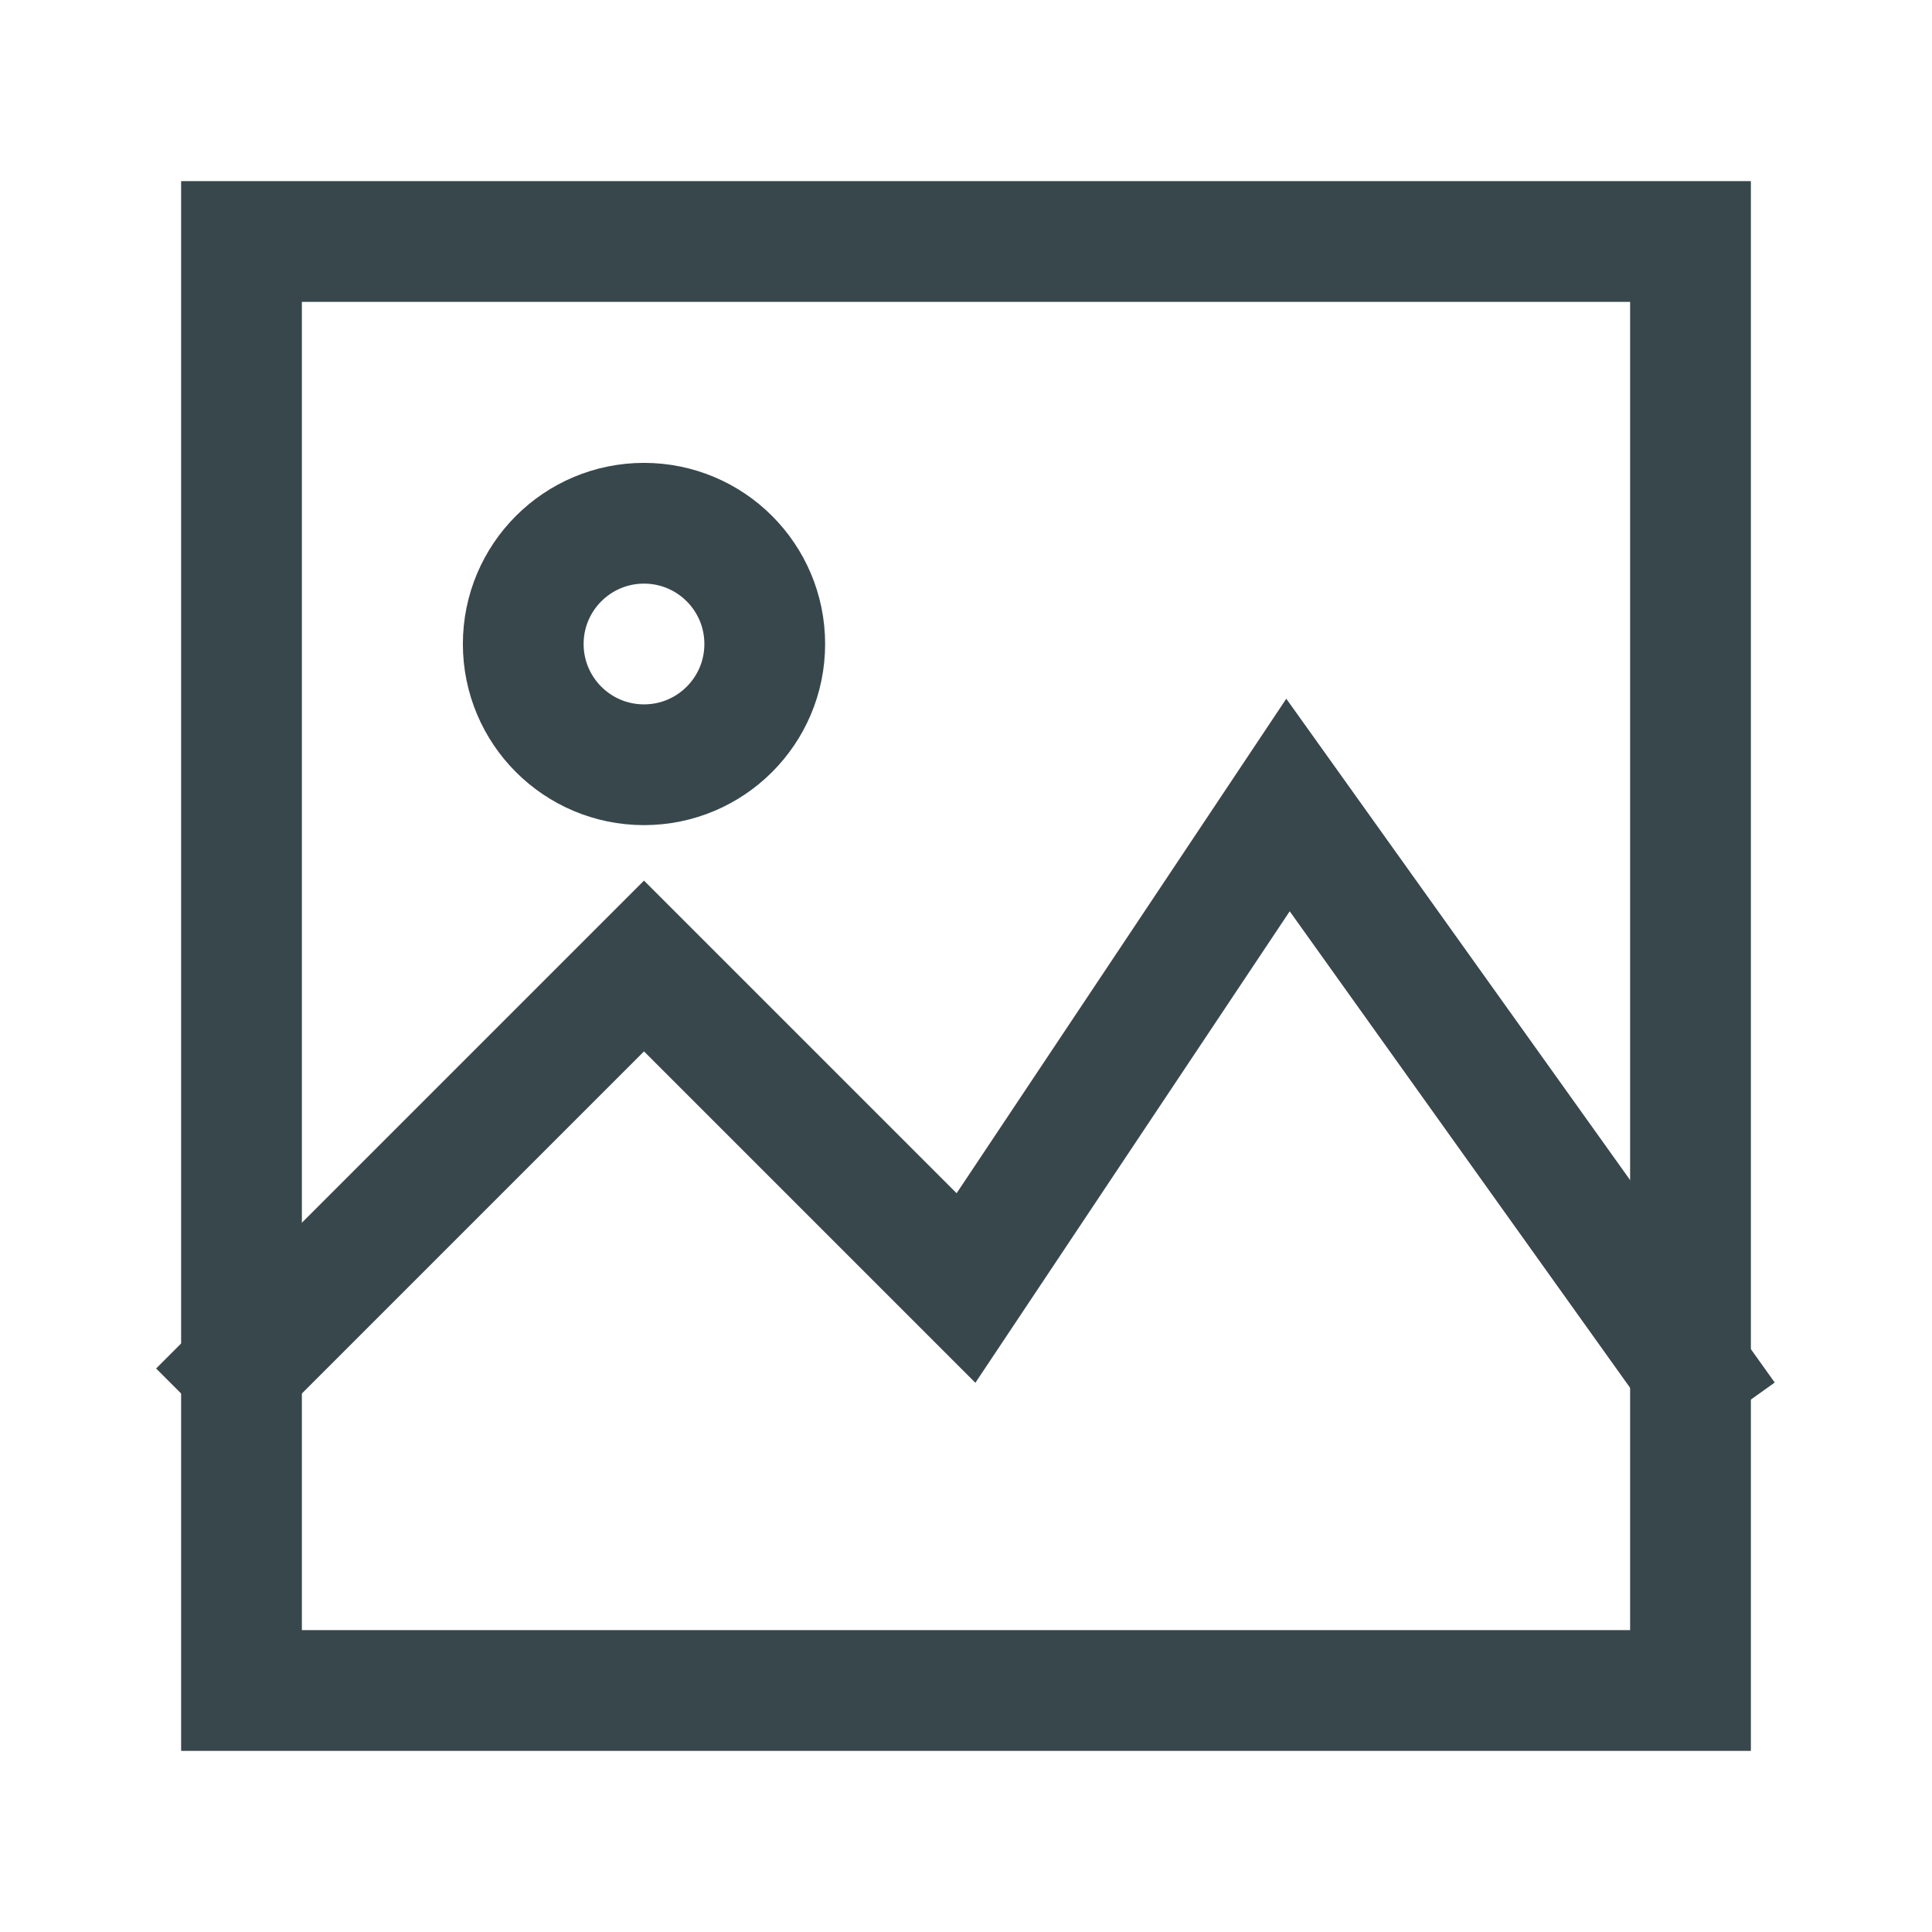
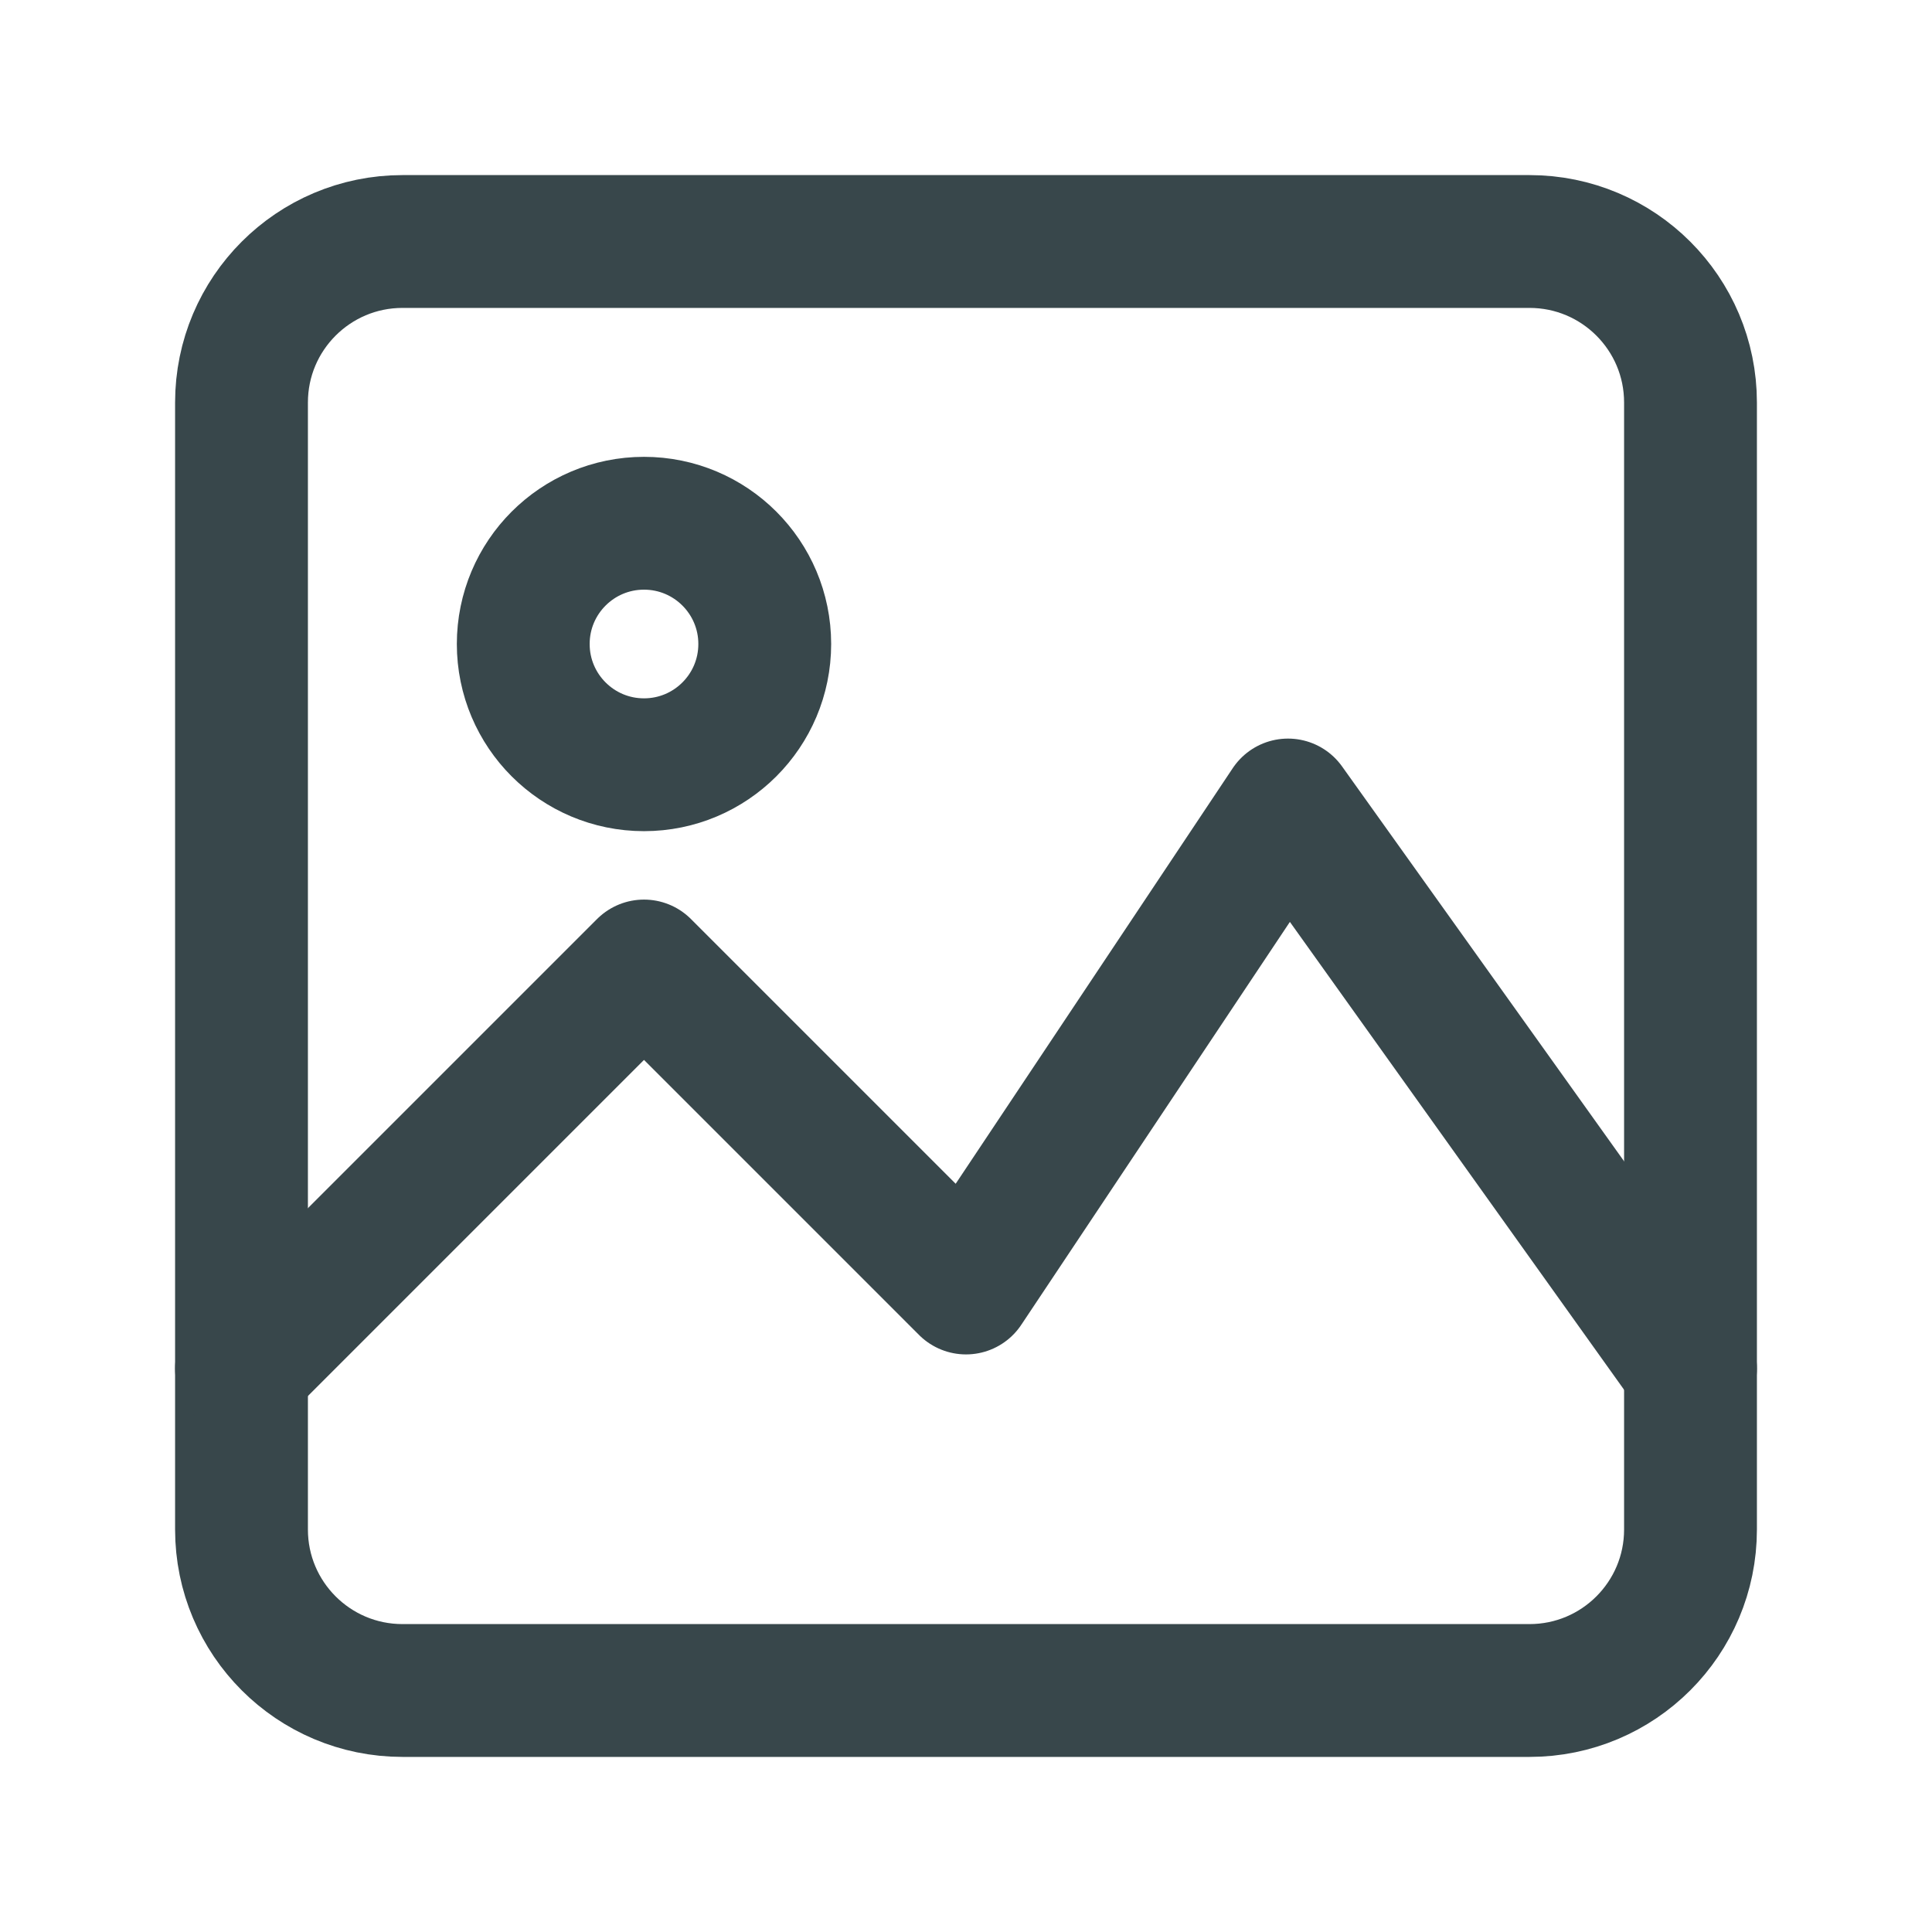
- <svg xmlns="http://www.w3.org/2000/svg" width="24" height="24" viewBox="0 0 24 24" fill="none" stroke="#38474b" stroke-width="1.5" stroke-linecap="square" stroke-linejoin="miter">
-   <rect x="3" y="3" width="18" height="18" />
+ <svg xmlns="http://www.w3.org/2000/svg" width="24" height="24" viewBox="0 0 24 24" fill="none" stroke="#38474b" stroke-width="1.65" stroke-linecap="round" stroke-linejoin="round">
+   <rect x="3" y="3" width="18" height="18" rx="2" />
  <circle cx="8" cy="8" r="1.5" />
  <path d="m3 17 5-5 4 4 4-6 5 7" />
</svg>
